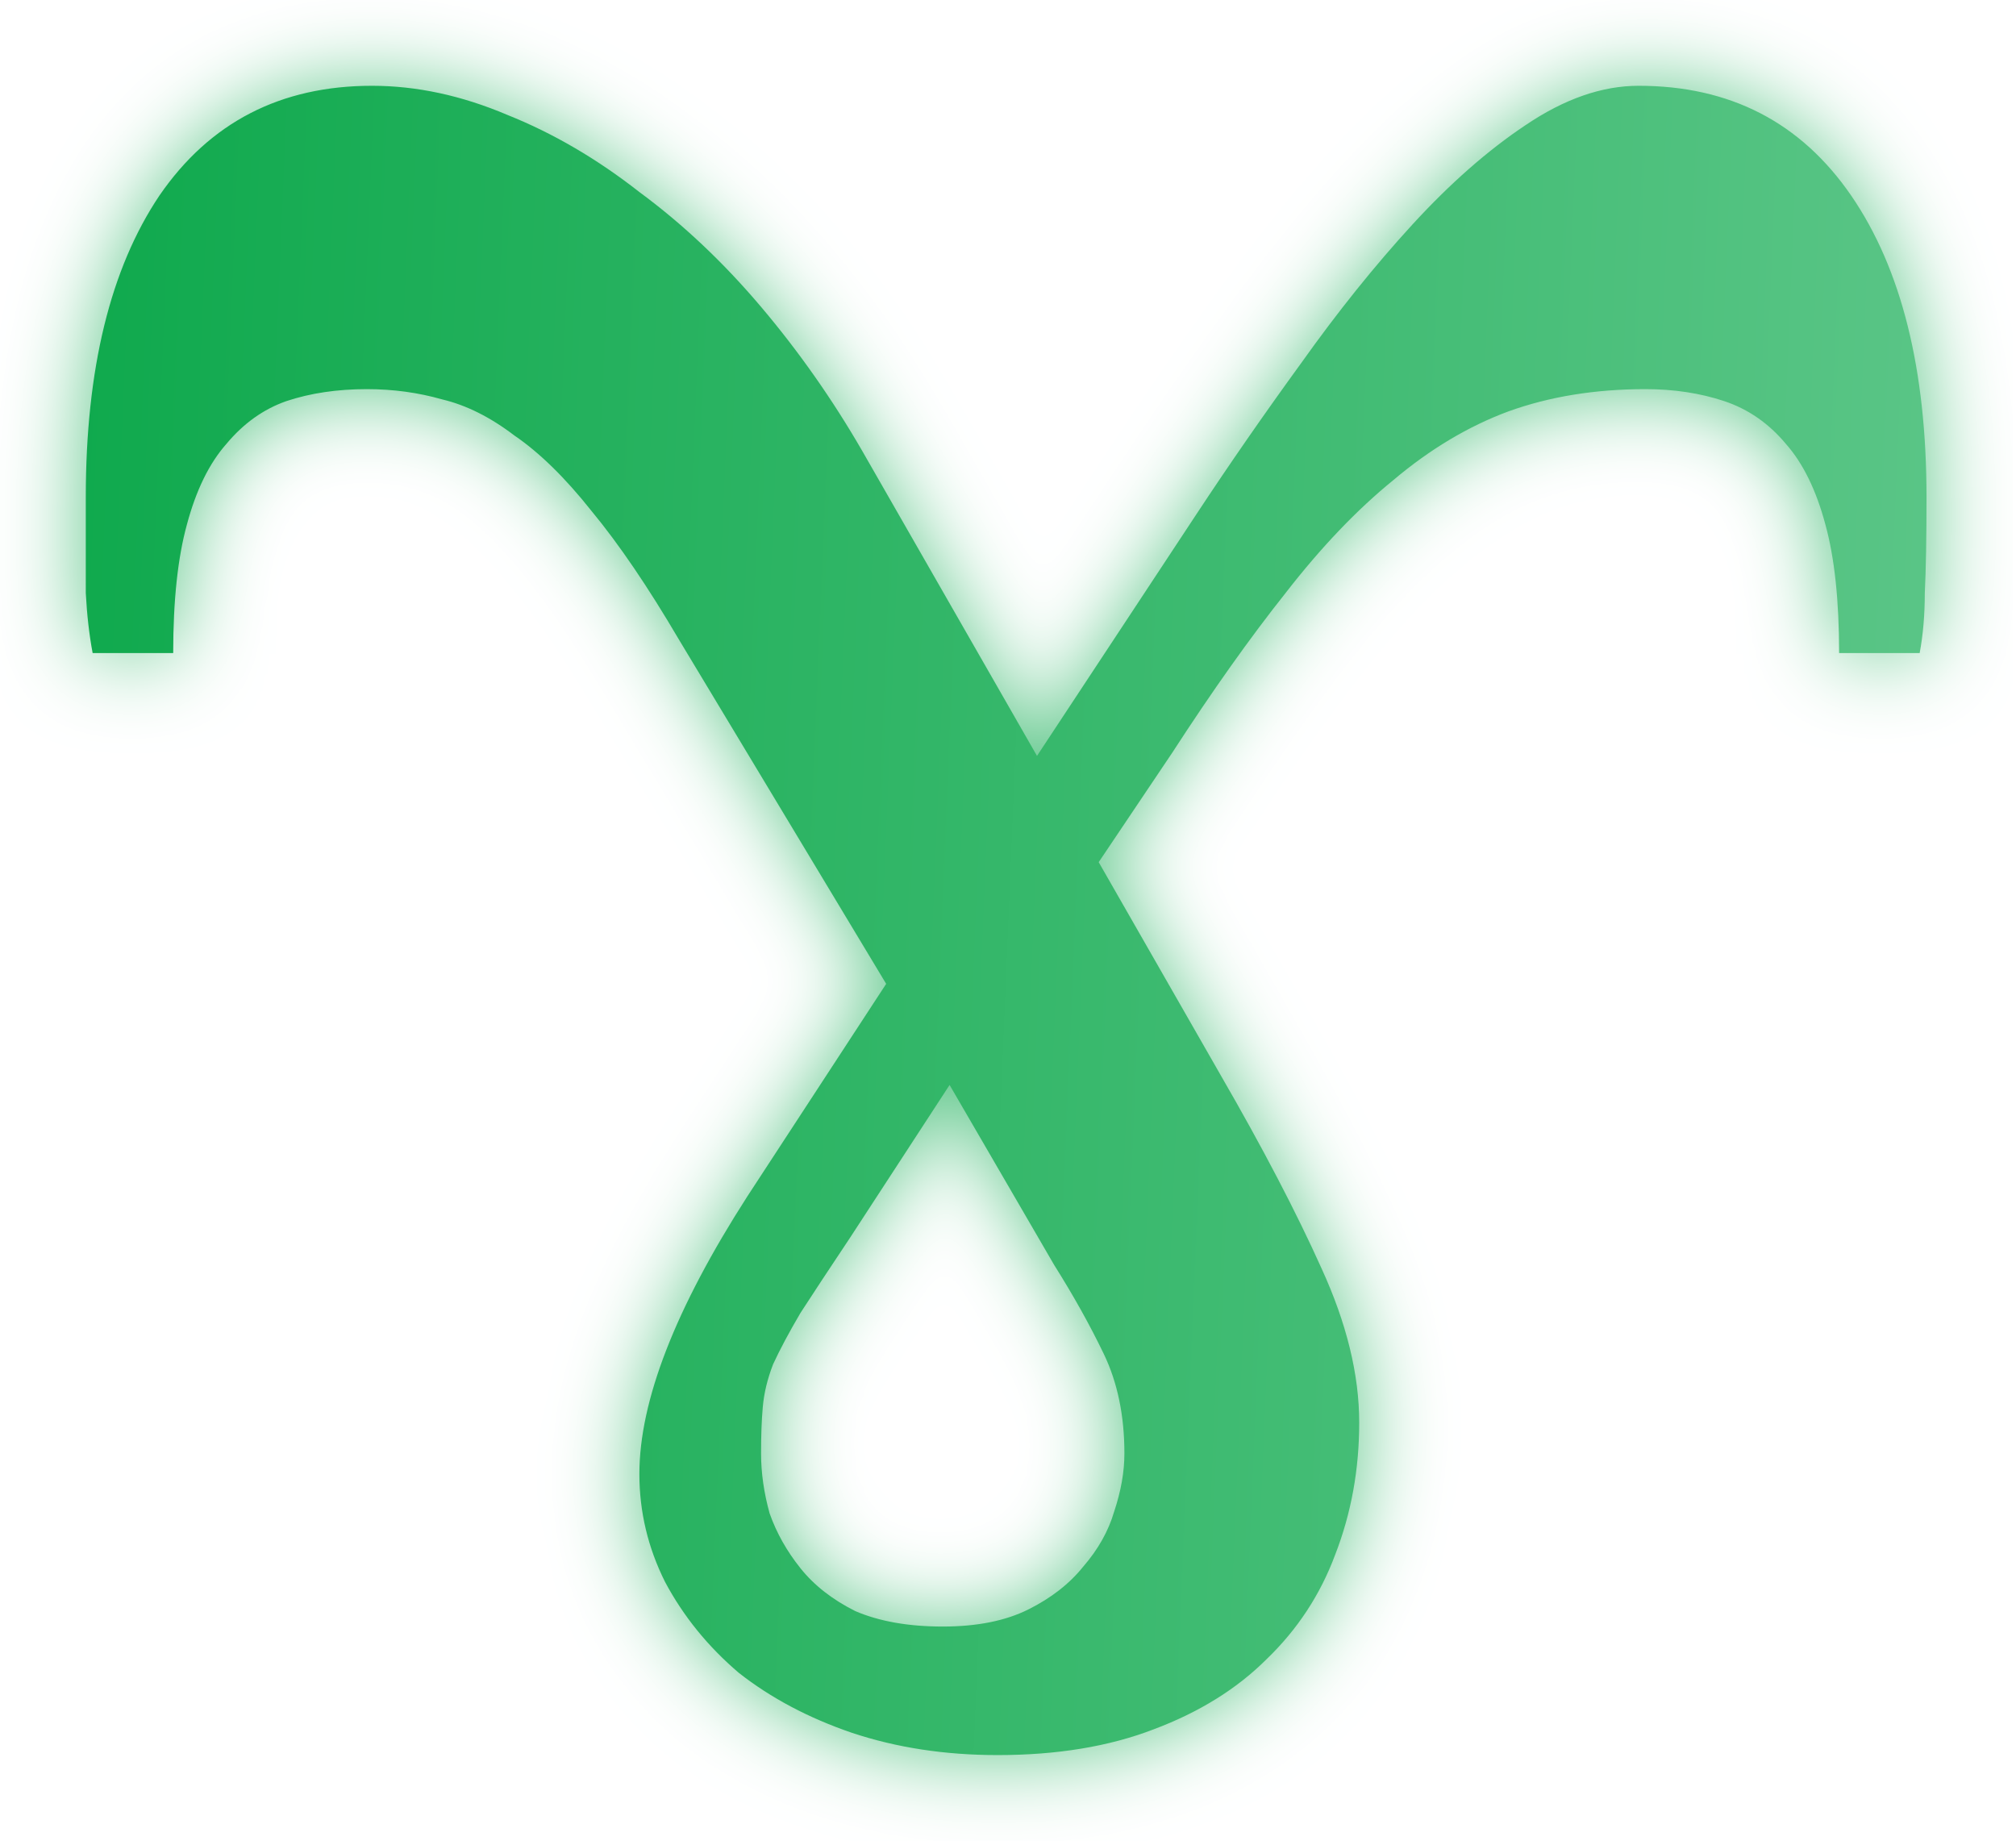
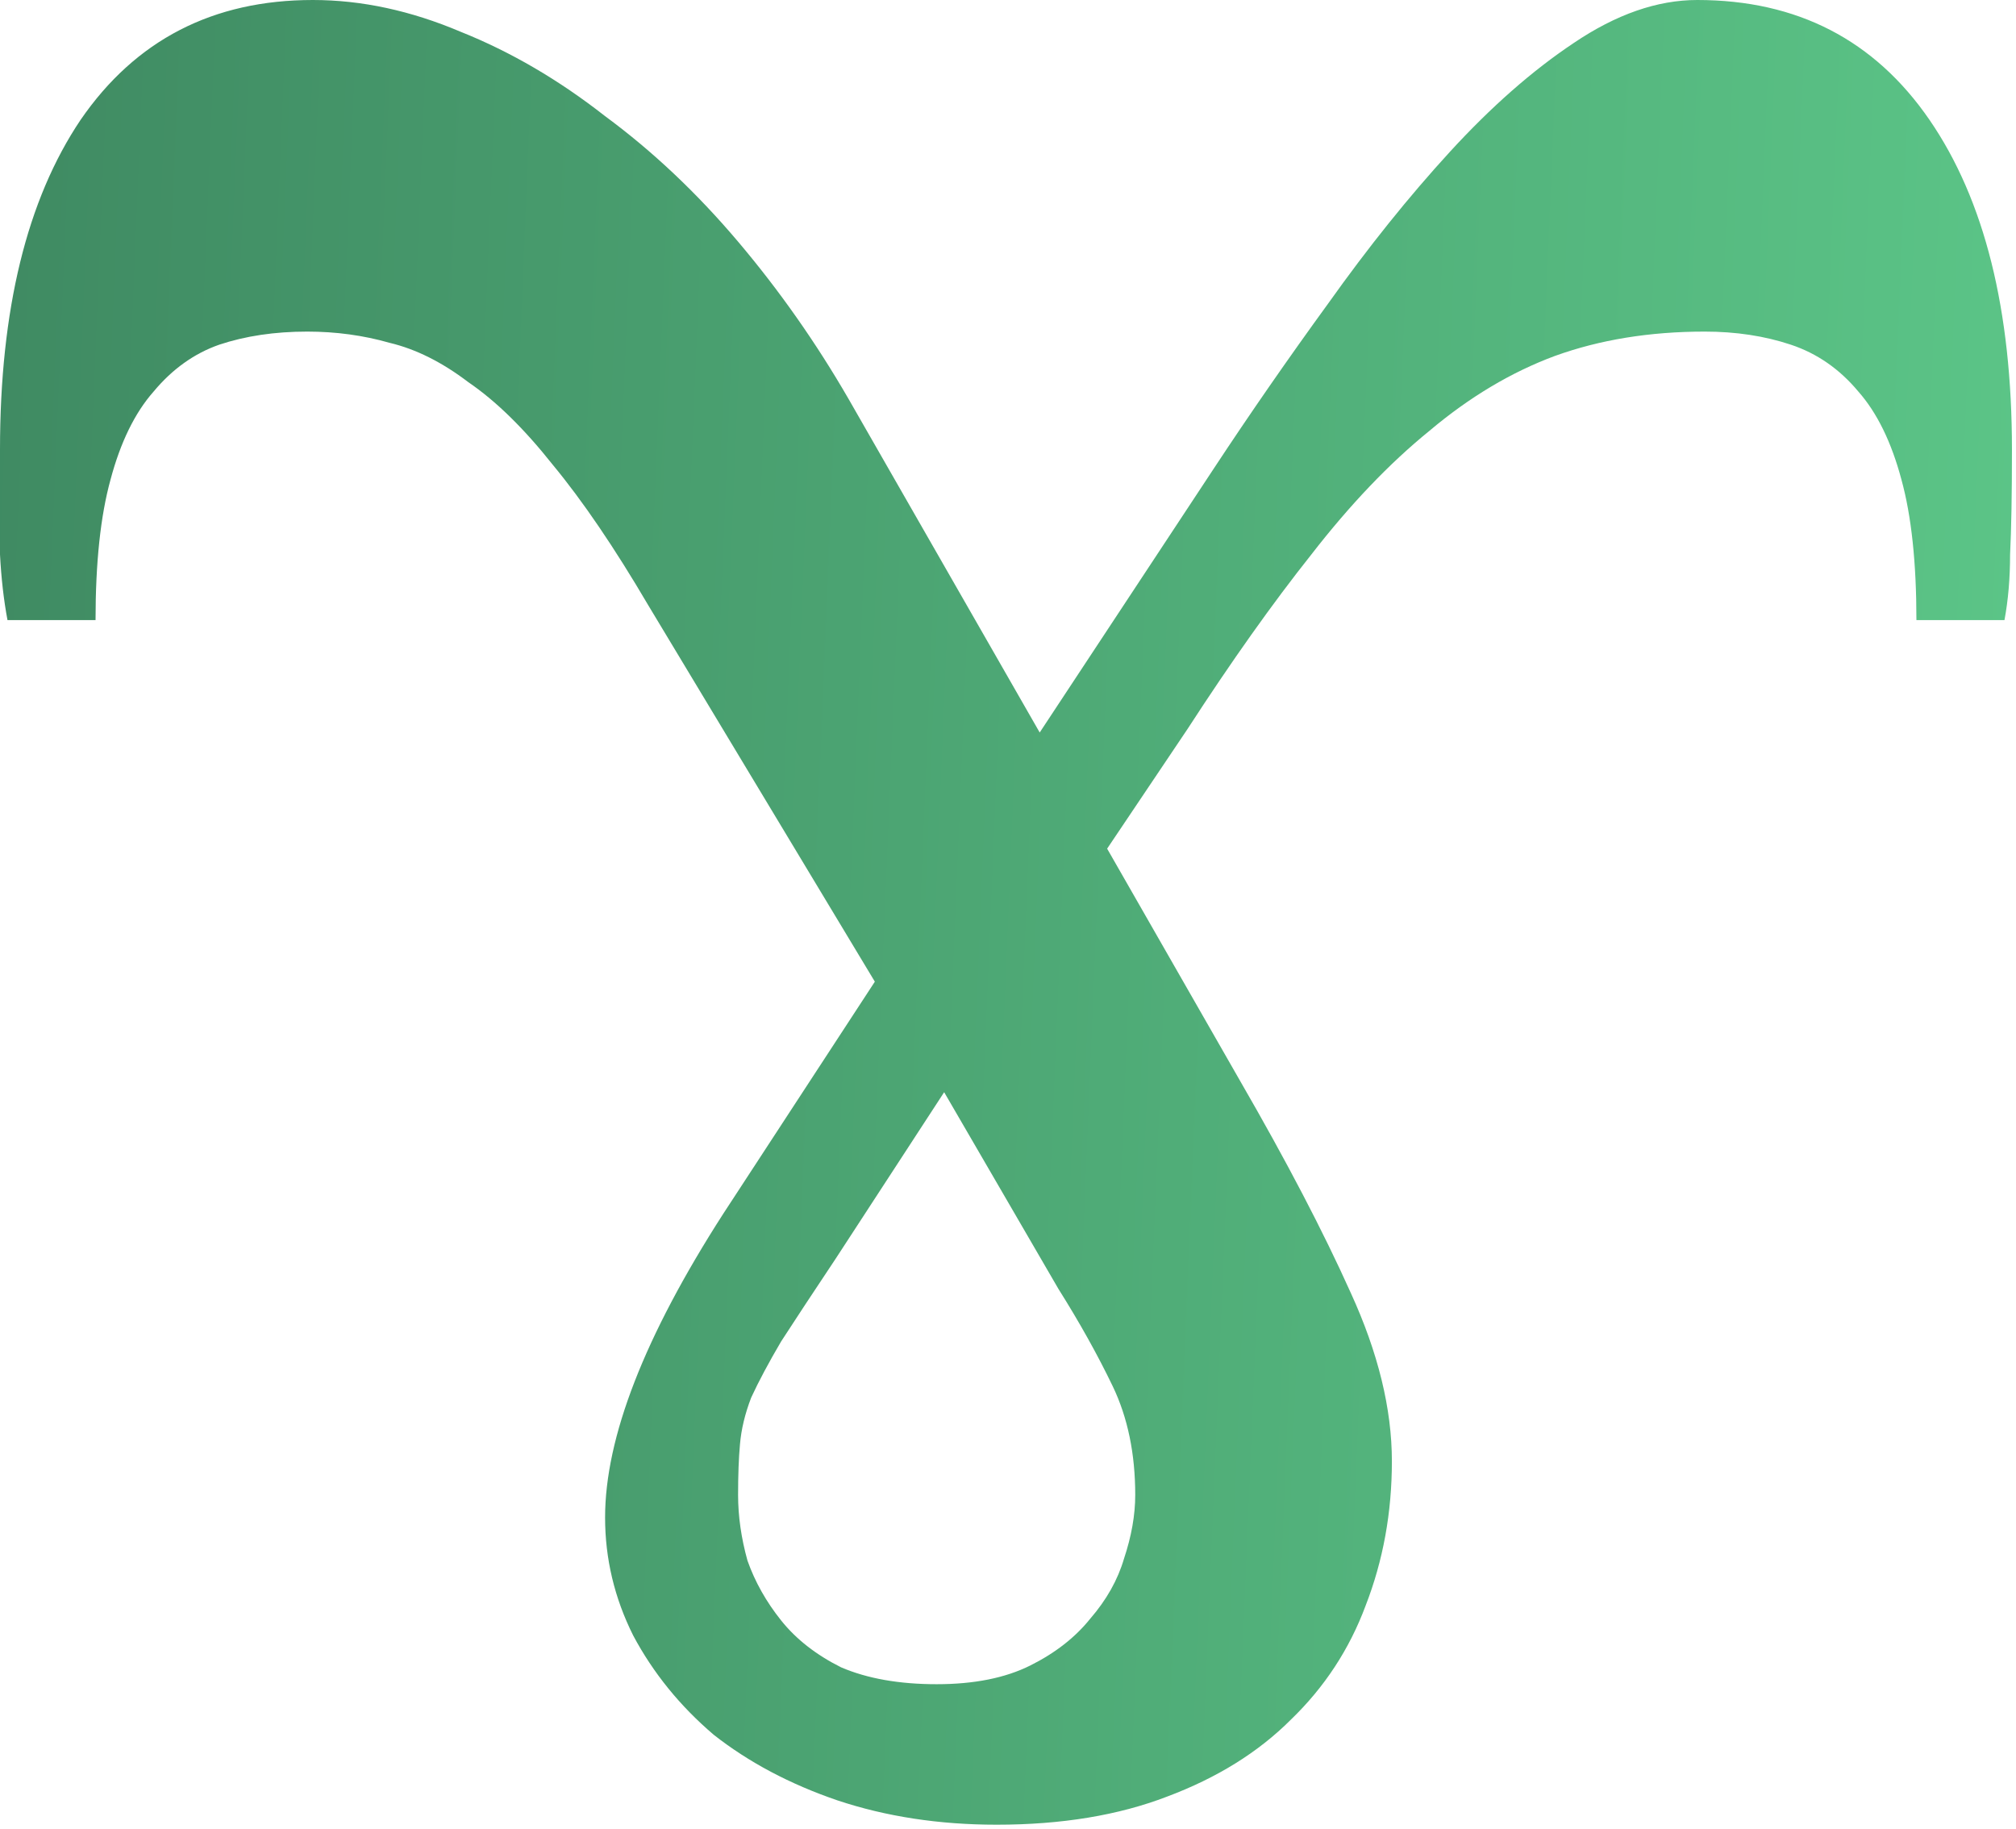
- <svg xmlns="http://www.w3.org/2000/svg" width="282" height="258" viewBox="0 0 282 258" fill="none">
-   <g filter="url(#filter0_d_604_7)">
-     <path d="M157.283 203.314C157.283 198.039 156.324 193.404 154.407 189.409C152.488 185.413 150.171 181.258 147.454 176.942L132.83 151.769L118.925 173.106C116.048 177.422 113.73 180.938 111.972 183.655C110.374 186.372 109.095 188.769 108.136 190.847C107.337 192.925 106.858 194.923 106.698 196.841C106.538 198.599 106.458 200.757 106.458 203.314C106.458 206.031 106.858 208.828 107.657 211.705C108.616 214.422 110.054 216.979 111.972 219.376C113.89 221.774 116.447 223.772 119.644 225.37C123 226.808 127.076 227.528 131.871 227.528C136.665 227.528 140.661 226.729 143.858 225.13C147.054 223.532 149.612 221.534 151.53 219.137C153.607 216.739 155.046 214.182 155.845 211.465C156.804 208.588 157.283 205.871 157.283 203.314ZM269.482 69.538C269.482 75.292 269.402 79.767 269.243 82.963C269.242 86 269.003 88.797 268.524 91.355H257.256C257.255 84.002 256.616 78.009 255.338 73.374C254.059 68.579 252.221 64.823 249.824 62.106C247.426 59.229 244.549 57.231 241.193 56.112C237.836 54.994 234.16 54.434 230.165 54.434C223.132 54.434 216.739 55.473 210.986 57.551C205.391 59.629 200.037 62.825 194.923 67.141C189.808 71.296 184.774 76.571 179.819 82.963C174.864 89.197 169.59 96.629 163.996 105.259L153.687 120.603L170.709 150.331C176.622 160.56 181.337 169.59 184.854 177.422C188.37 185.093 190.128 192.286 190.128 198.998C190.128 205.551 189.009 211.705 186.772 217.459C184.694 223.053 181.497 227.927 177.182 232.083C173.026 236.238 167.752 239.515 161.359 241.912C155.126 244.31 147.853 245.508 139.543 245.508C132.19 245.508 125.398 244.469 119.165 242.392C113.091 240.314 107.817 237.517 103.342 234.001C99.026 230.325 95.59 226.089 93.033 221.294C90.635 216.5 89.436 211.465 89.437 206.191C89.436 195.962 94.471 183.016 104.54 167.353L123.959 137.625L94.951 89.436C90.635 82.085 86.56 76.091 82.724 71.456C79.048 66.821 75.452 63.305 71.935 60.907C68.579 58.35 65.223 56.672 61.866 55.873C58.51 54.914 54.994 54.434 51.318 54.434C47.162 54.434 43.406 54.994 40.05 56.112C36.853 57.231 34.056 59.229 31.659 62.106C29.261 64.823 27.423 68.579 26.145 73.374C24.866 78.009 24.227 84.002 24.227 91.355H12.959C12.479 88.797 12.16 86 12 82.963C12 79.767 12 75.292 12 69.538C12 51.638 15.436 37.573 22.309 27.343C29.341 17.115 39.251 12 52.037 12C58.27 12 64.583 13.359 70.976 16.076C77.37 18.633 83.523 22.229 89.437 26.864C95.51 31.339 101.184 36.694 106.458 42.927C111.732 49.16 116.447 55.873 120.603 63.065L145.057 105.739L167.353 71.935C171.987 64.903 176.862 57.871 181.977 50.838C187.091 43.646 192.286 37.173 197.56 31.419C202.834 25.666 208.108 21.03 213.383 17.514C218.817 13.838 224.091 12 229.206 12C241.992 12 251.901 17.115 258.934 27.343C265.966 37.573 269.482 51.638 269.482 69.538Z" fill="url(#paint0_linear_604_7)" />
-   </g>
+ <svg xmlns="http://www.w3.org/2000/svg" width="258" height="234" viewBox="0 0 258 234" fill="none">
+   <path d="M145.283 191.314C145.283 186.039 144.324 181.404 142.407 177.409C140.488 173.413 138.171 169.258 135.454 164.942L120.83 139.769L106.925 161.106C104.048 165.422 101.73 168.938 99.972 171.655C98.374 174.372 97.095 176.769 96.136 178.847C95.337 180.925 94.858 182.923 94.698 184.841C94.538 186.599 94.458 188.757 94.458 191.314C94.458 194.031 94.858 196.828 95.657 199.705C96.616 202.422 98.054 204.979 99.972 207.376C101.89 209.774 104.447 211.772 107.644 213.37C111 214.808 115.076 215.528 119.871 215.528C124.665 215.528 128.661 214.729 131.858 213.13C135.054 211.532 137.612 209.534 139.53 207.137C141.607 204.739 143.046 202.182 143.845 199.465C144.804 196.588 145.283 193.871 145.283 191.314ZM257.482 57.538C257.482 63.292 257.402 67.767 257.243 70.963C257.242 74 257.003 76.797 256.524 79.355H245.256C245.255 72.002 244.616 66.009 243.338 61.374C242.059 56.579 240.221 52.823 237.824 50.106C235.426 47.229 232.549 45.231 229.193 44.112C225.836 42.994 222.16 42.434 218.165 42.434C211.132 42.434 204.739 43.473 198.986 45.551C193.391 47.629 188.037 50.825 182.923 55.141C177.808 59.296 172.774 64.571 167.819 70.963C162.864 77.197 157.59 84.629 151.996 93.26L141.687 108.603L158.709 138.331C164.622 148.56 169.337 157.59 172.854 165.422C176.37 173.093 178.128 180.286 178.128 186.998C178.128 193.551 177.009 199.705 174.772 205.459C172.694 211.053 169.497 215.927 165.182 220.083C161.026 224.238 155.752 227.515 149.359 229.912C143.126 232.31 135.853 233.508 127.543 233.508C120.19 233.508 113.398 232.469 107.165 230.392C101.091 228.314 95.817 225.517 91.342 222.001C87.026 218.325 83.59 214.089 81.033 209.294C78.635 204.5 77.436 199.465 77.437 194.191C77.436 183.962 82.471 171.016 92.54 155.353L111.959 125.625L82.951 77.436C78.635 70.085 74.56 64.091 70.724 59.456C67.048 54.821 63.452 51.305 59.935 48.907C56.579 46.35 53.223 44.672 49.866 43.873C46.51 42.914 42.994 42.434 39.318 42.434C35.162 42.434 31.406 42.994 28.05 44.112C24.853 45.231 22.056 47.229 19.659 50.106C17.261 52.823 15.423 56.579 14.145 61.374C12.866 66.009 12.227 72.002 12.227 79.355H0.959C0.479 76.797 0.16 74 5.11449e-06 70.963C-1.70483e-06 67.767 -1.70483e-06 63.292 5.11449e-06 57.538C-1.70483e-06 39.638 3.436 25.573 10.309 15.344C17.341 5.115 27.251 0 40.037 0C46.27 0 52.583 1.359 58.976 4.076C65.37 6.633 71.523 10.229 77.437 14.864C83.51 19.339 89.184 24.694 94.458 30.927C99.732 37.16 104.447 43.873 108.603 51.065L133.057 93.739L155.353 59.935C159.987 52.903 164.862 45.871 169.977 38.838C175.091 31.646 180.286 25.173 185.56 19.419C190.834 13.665 196.108 9.03 201.383 5.514C206.817 1.838 212.091 0 217.206 0C229.992 0 239.901 5.115 246.934 15.344C253.966 25.573 257.482 39.638 257.482 57.538Z" fill="url(#paint0_linear_604_7)" />
  <defs>
-     <filter id="filter0_d_604_7" x="0" y="0" width="281.482" height="257.508" filterUnits="userSpaceOnUse" color-interpolation-filters="sRGB">
-       <feFlood flood-opacity="0" result="BackgroundImageFix" />
-       <feColorMatrix in="SourceAlpha" type="matrix" values="0 0 0 0 0 0 0 0 0 0 0 0 0 0 0 0 0 0 127 0" result="hardAlpha" />
-       <feOffset />
-       <feGaussianBlur stdDeviation="6" />
-       <feColorMatrix type="matrix" values="0 0 0 0 0.361 0 0 0 0 0.776 0 0 0 0 0.533 0 0 0 1 0" />
-       <feBlend mode="normal" in2="BackgroundImageFix" result="effect1_dropShadow_604_7" />
-       <feBlend mode="normal" in="SourceGraphic" in2="effect1_dropShadow_604_7" result="shape" />
-     </filter>
-     <linearGradient id="paint0_linear_604_7" x1="12" y1="-29.031" x2="282.831" y2="-17.698" gradientUnits="userSpaceOnUse">
-       <stop stop-color="#0FA94D" />
+     <linearGradient id="paint0_linear_604_7" x1="7.55617e-07" y1="-41.031" x2="270.831" y2="-29.698" gradientUnits="userSpaceOnUse">
+       <stop stop-color="#3F8A62" />
      <stop offset="1" stop-color="#5CC688" />
    </linearGradient>
  </defs>
</svg>
